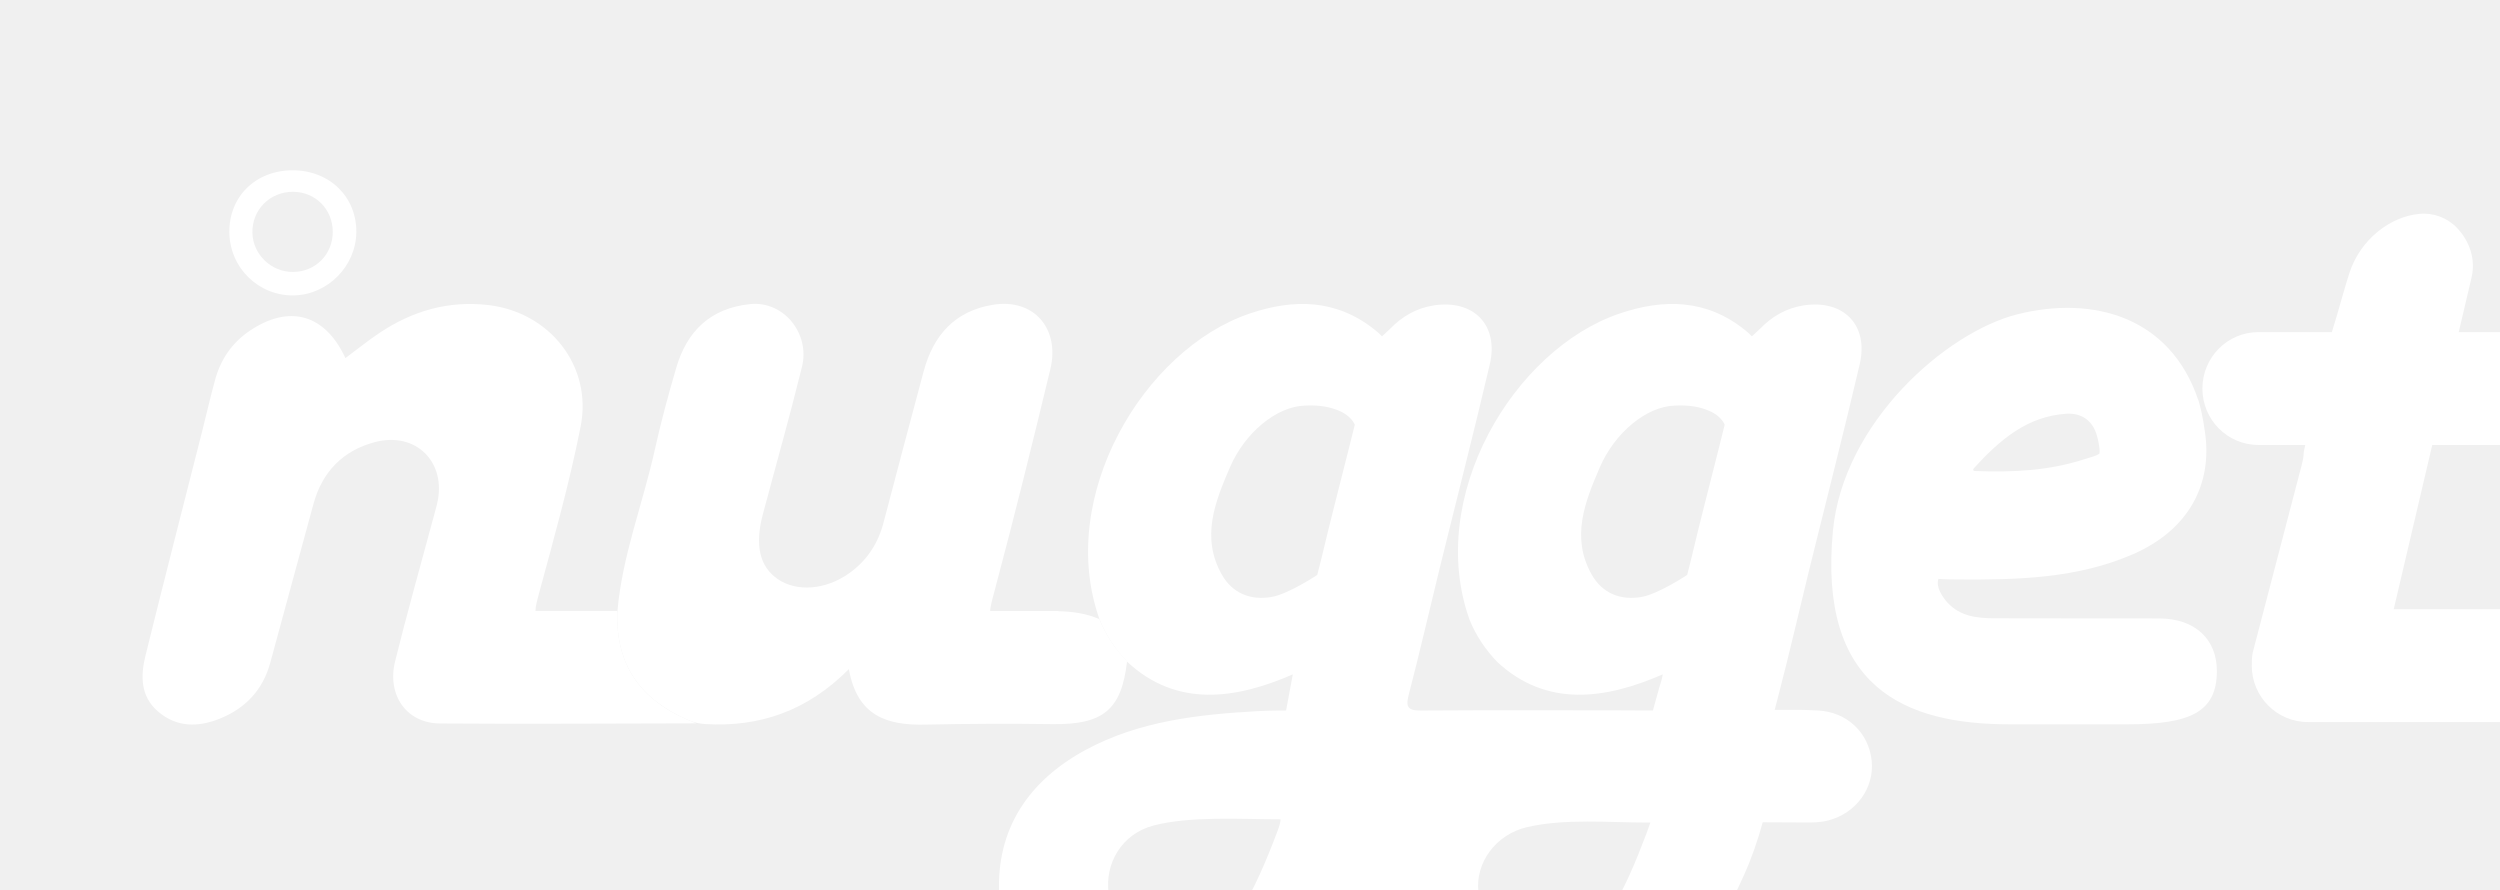
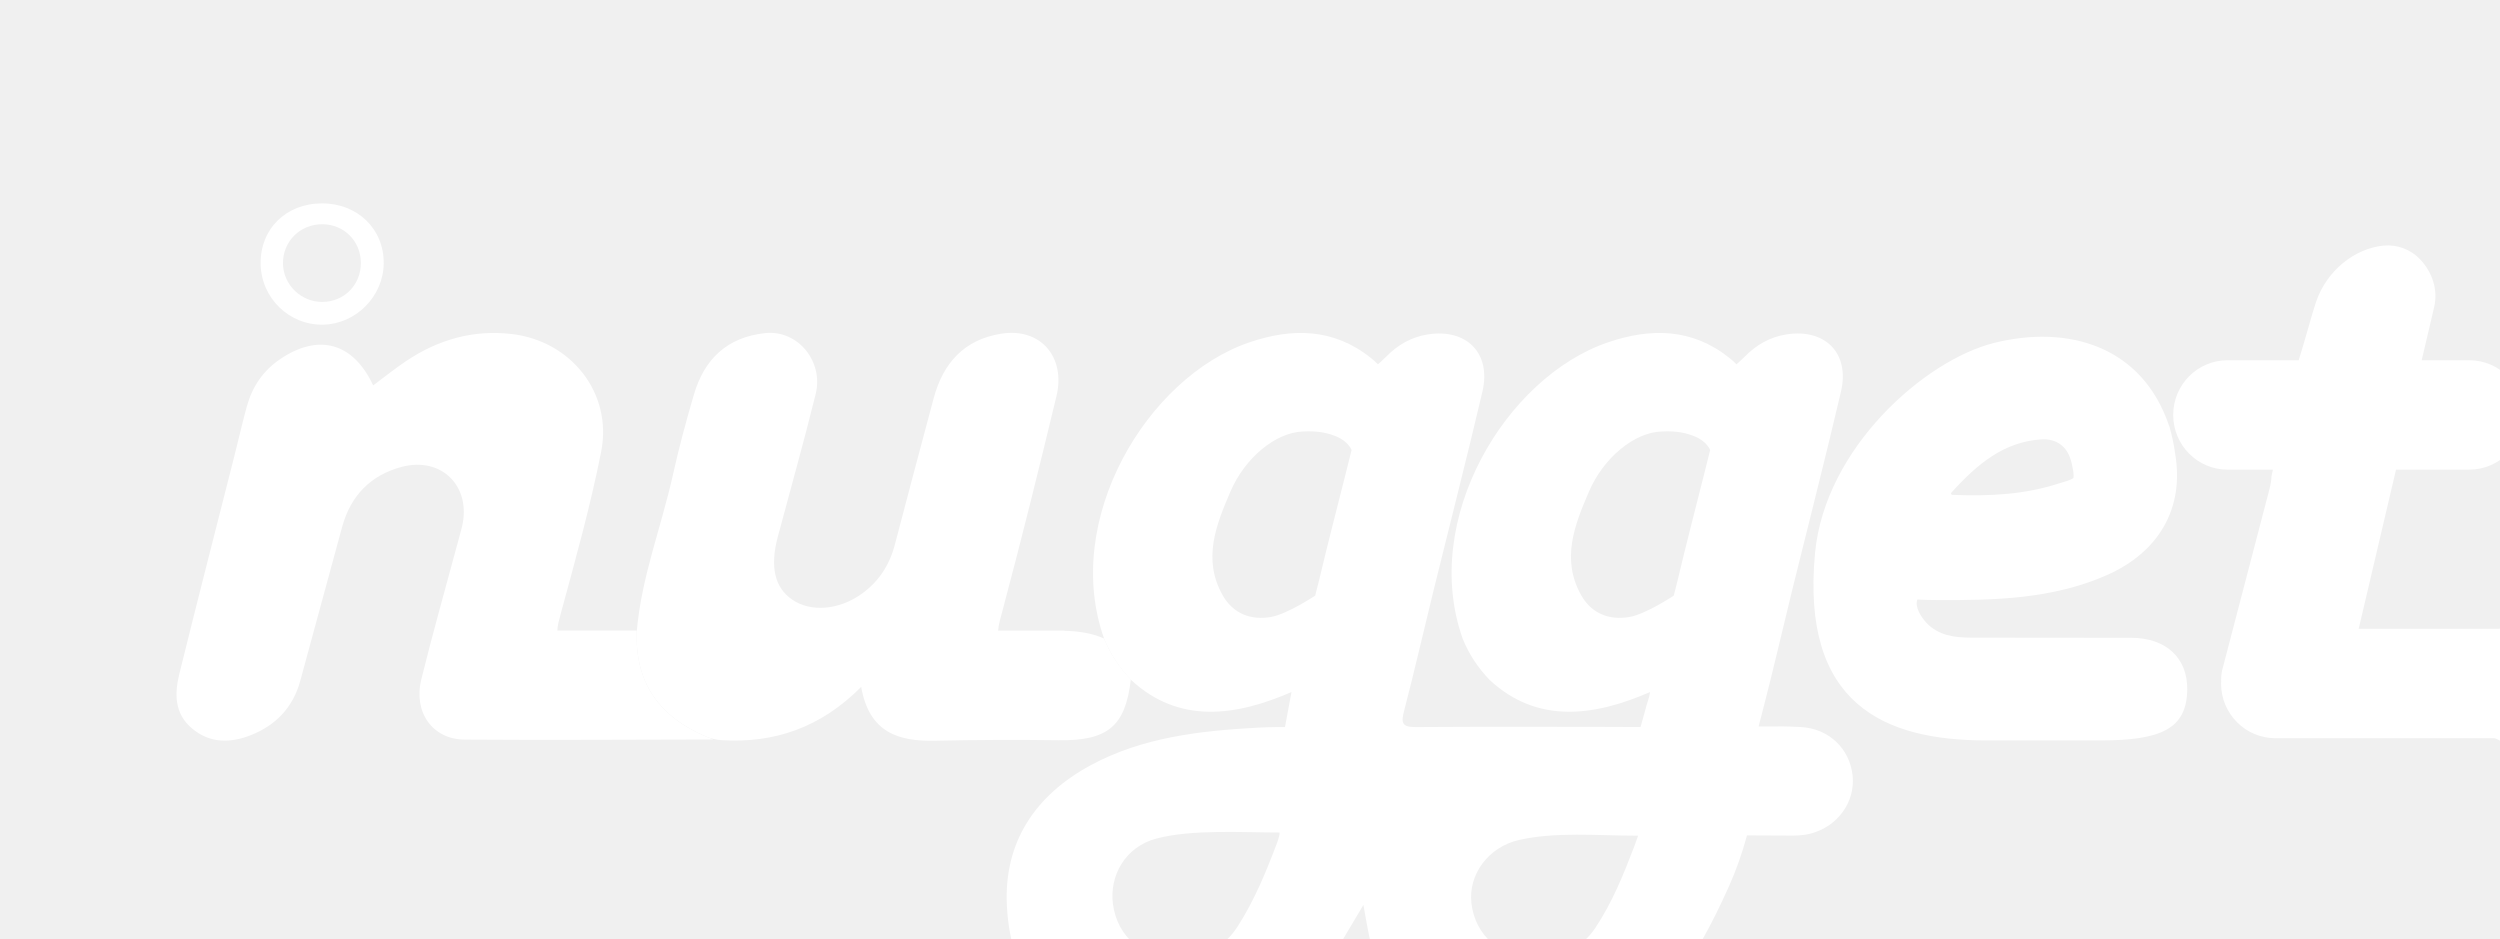
- <svg xmlns="http://www.w3.org/2000/svg" width="253pt" height="90pt" viewBox="281 236 253 90">
-   <defs>
-     <clipPath id="clip-0">
-       <path clip-rule="nonzero" d="M 382 266 L 471 266 L 471 342.637 L 382 342.637 Z M 382 266 " />
-     </clipPath>
-   </defs>
+ <svg xmlns="http://www.w3.org/2000/svg" width="261pt" height="98pt" viewBox="277 232 261 98">
  <path fill-rule="nonzero" fill="#ffffff" fill-opacity="1" d="M 310.676 263.523 C 308.461 263.547 306.594 261.758 306.543 259.566 C 306.488 257.238 308.316 255.395 310.668 255.41 C 312.93 255.426 314.668 257.18 314.676 259.457 C 314.68 261.73 312.945 263.496 310.676 263.523 M 310.602 253.234 C 306.855 253.242 304.152 255.91 304.211 259.551 C 304.266 263.121 307.199 265.969 310.746 265.895 C 314.164 265.824 317.02 262.938 317.059 259.512 C 317.102 255.914 314.336 253.227 310.602 253.234 " />
  <path fill-rule="nonzero" fill="#ffffff" fill-opacity="1" d="M 343.477 297.938 C 343.477 297.938 343.473 297.941 343.469 297.941 L 343.469 297.824 L 335.188 297.824 C 335.199 297.305 335.375 296.688 335.559 296.008 C 337.074 290.43 338.637 284.844 339.758 279.176 C 340.977 273.043 336.625 267.594 330.418 266.871 C 326.375 266.402 322.734 267.465 319.398 269.695 C 318.223 270.484 317.117 271.375 315.957 272.238 C 313.871 267.742 310.23 266.785 306.238 269.5 C 304.453 270.715 303.336 272.379 302.77 274.426 C 302.305 276.121 301.914 277.836 301.484 279.543 C 299.559 287.137 297.605 294.727 295.727 302.332 C 295.219 304.391 295.191 306.461 297.008 308.016 C 298.895 309.633 301.066 309.598 303.219 308.738 C 305.809 307.707 307.594 305.836 308.344 303.094 C 309.816 297.727 311.25 292.352 312.727 286.984 C 313.613 283.754 315.691 281.605 318.926 280.746 C 323.105 279.629 326.25 282.801 325.227 287.008 C 325.09 287.578 324.926 288.141 324.773 288.707 C 323.504 293.445 322.156 298.168 320.984 302.93 C 320.137 306.359 322.16 309.191 325.508 309.215 C 334.164 309.281 342.82 309.215 351.477 309.203 C 346.273 307.25 343.277 303.73 343.477 297.938 " />
  <path fill-rule="nonzero" fill="#ffffff" fill-opacity="1" d="M 395.055 302.93 C 393.863 301.68 392.91 300.27 392.262 298.66 C 392.262 298.656 392.262 298.656 392.258 298.656 C 390.902 298.066 389.508 297.887 388.102 297.855 L 388.102 297.832 L 381.203 297.832 C 381.238 297.23 381.488 296.402 381.699 295.605 C 383.672 288.215 385.508 280.785 387.297 273.348 C 388.273 269.293 385.652 266.188 381.535 266.836 C 377.629 267.453 375.449 269.938 374.477 273.574 C 373.117 278.668 371.75 283.758 370.422 288.859 C 369.863 291.008 368.73 292.738 366.926 294.02 C 364.562 295.699 361.648 295.926 359.715 294.609 C 357.879 293.355 357.367 291.18 358.199 288.055 C 359.523 283.074 360.93 278.113 362.164 273.109 C 362.984 269.766 360.324 266.422 356.898 266.777 C 352.863 267.195 350.512 269.547 349.441 273.203 C 348.637 275.941 347.891 278.703 347.273 281.488 C 346.059 286.984 343.949 292.273 343.477 297.938 C 343.289 303.422 345.965 306.871 350.672 308.879 C 351.195 309.105 351.773 309.238 352.34 309.273 C 357.832 309.613 362.676 307.969 366.902 303.719 C 366.906 303.715 366.91 303.719 366.91 303.723 C 367.746 308.469 370.77 309.414 374.613 309.332 C 378.914 309.238 383.215 309.223 387.52 309.281 C 392.652 309.352 394.496 307.82 395.059 302.934 C 395.059 302.934 395.059 302.93 395.055 302.93 " />
  <path fill-rule="nonzero" fill="#ffffff" fill-opacity="1" d="M 480.723 283.43 C 483.469 280.391 486.227 278.133 490.105 277.871 C 491.406 277.785 492.598 278.344 493.121 279.812 C 493.398 280.59 493.578 281.824 493.434 281.926 C 493.102 282.156 492.543 282.277 491.906 282.484 C 488.414 283.609 484.859 283.824 480.82 283.664 C 480.707 283.66 480.645 283.516 480.723 283.43 M 499.512 298.586 C 493.934 298.57 488.355 298.594 482.777 298.57 C 481.07 298.566 479.379 298.363 478.121 297.02 C 477.574 296.434 476.875 295.375 477.172 294.586 C 477.172 294.586 477.82 294.637 479.168 294.645 C 485.219 294.684 491.23 294.543 496.883 292.074 C 502.438 289.648 505.012 285.02 504.105 279.488 C 504.102 279.488 504.105 279.488 504.105 279.488 C 503.949 278.25 503.664 277.152 503.531 276.691 C 503.531 276.684 503.535 276.676 503.535 276.668 C 503.523 276.637 503.512 276.609 503.5 276.578 C 503.48 276.508 503.465 276.457 503.465 276.457 L 503.457 276.465 C 500.637 268.09 492.863 265.883 485.184 267.801 C 477.922 269.613 467.531 278.785 466.492 289.715 C 464.988 305.566 473.754 309.301 484.367 309.301 L 496.289 309.301 C 502.641 309.301 505.312 308.074 505.348 303.969 C 505.375 300.684 503.129 298.594 499.512 298.586 " />
  <path fill-rule="nonzero" fill="#ffffff" fill-opacity="1" d="M 539.785 297.648 L 523.246 297.648 L 527.145 281.031 L 534.789 281.031 C 537.922 281.031 540.461 278.477 540.461 275.32 C 540.461 272.164 537.922 269.609 534.789 269.609 L 529.824 269.609 L 531.129 264.051 C 531.543 262.238 530.934 260.418 529.66 259.074 C 528.688 258.043 527.266 257.508 525.855 257.641 C 522.848 257.922 519.891 260.25 518.785 263.551 C 518.312 264.957 517.641 267.543 516.984 269.609 L 509.559 269.609 C 506.422 269.609 503.883 272.164 503.883 275.32 C 503.883 278.477 506.422 281.031 509.559 281.031 L 514.293 281.031 L 514.137 281.746 C 514.141 282.113 514.062 282.562 513.922 283.098 C 513.668 284.055 509.227 301.066 508.98 302.023 C 508.898 302.43 508.879 302.832 508.891 303.234 C 508.891 303.277 508.879 303.316 508.879 303.359 C 508.879 306.516 511.422 309.07 514.555 309.07 L 539.785 309.07 C 542.918 309.07 545.457 306.516 545.457 303.359 C 545.457 300.203 542.918 297.648 539.785 297.648 " />
  <path fill-rule="nonzero" fill="#ffffff" fill-opacity="1" d="M 546.75 303.477 C 546.75 306.969 543.918 309.801 540.422 309.801 C 536.93 309.801 534.094 306.969 534.094 303.477 C 534.094 299.98 536.93 297.148 540.422 297.148 C 543.918 297.148 546.75 299.98 546.75 303.477 " />
-   <g clip-path="url(#clip-0)">
-     <path fill-rule="nonzero" fill="#ffffff" fill-opacity="1" d="M 454.914 281.484 C 453.992 285.164 453.027 288.84 452.156 292.535 C 452.012 293.152 451.738 294.184 451.738 294.184 C 451.738 294.184 448.832 296.117 447.113 296.414 C 445.016 296.777 443.156 296.059 442.074 294.137 C 439.957 290.371 441.395 286.789 442.906 283.285 C 444.406 279.809 447.598 277.137 450.48 277.047 C 452.129 276.961 453.141 277.238 453.914 277.555 C 455.211 278.078 455.539 278.98 455.539 278.98 C 455.539 278.98 455.262 280.109 454.914 281.484 M 447.613 320.375 C 446.492 323.316 445.312 326.227 443.559 328.863 C 442.039 331.145 439.77 331.949 437.652 332.129 C 433.695 332.09 430.992 329.68 430.613 326.27 C 430.289 323.336 432.344 320.438 435.578 319.695 C 439.398 318.824 443.809 319.242 447.637 319.242 C 447.754 319.242 448.02 319.242 448.02 319.242 C 448.02 319.242 447.785 319.922 447.613 320.375 M 417.48 281.484 C 416.559 285.164 415.594 288.84 414.723 292.535 C 414.574 293.152 414.305 294.184 414.305 294.184 C 414.305 294.184 411.398 296.117 409.68 296.414 C 407.582 296.777 405.723 296.059 404.641 294.137 C 402.523 290.371 403.961 286.789 405.473 283.285 C 406.973 279.809 410.164 277.137 413.047 277.047 C 414.695 276.961 415.707 277.238 416.48 277.555 C 417.773 278.078 418.105 278.98 418.105 278.98 C 418.105 278.98 417.828 280.109 417.48 281.484 M 410.57 319.16 C 410.57 319.16 410.484 319.578 410.324 320 C 409.18 323.023 407.957 326.008 406.203 328.734 C 404.734 331.02 402.516 331.988 400.176 332.125 C 396.371 332.168 393.648 329.828 393.191 326.387 C 392.801 323.406 394.496 320.398 397.723 319.547 C 401.441 318.562 406.68 318.914 410.492 318.914 C 410.629 318.914 410.594 318.93 410.57 319.16 M 470.414 312.988 C 470.121 310.137 467.906 308.047 464.98 307.902 C 464.176 307.863 463.359 307.824 462.555 307.84 C 462.395 307.844 462.246 307.844 462.109 307.84 L 460.598 307.84 L 461.027 306.188 C 462.117 302.004 463.078 297.785 464.109 293.59 C 465.809 286.688 467.582 279.801 469.199 272.879 C 470.137 268.875 467.547 266.281 463.508 266.91 C 461.754 267.188 460.324 268.027 459.129 269.258 C 459.125 269.262 459.121 269.262 459.121 269.266 C 458.703 269.676 458.285 270.035 458.285 270.035 C 458.074 269.801 457.789 269.559 457.531 269.355 C 453.664 266.27 449.352 266.215 444.879 267.738 C 434.199 271.367 425.27 286.281 429.715 298.707 C 430.363 300.316 431.316 301.73 432.512 302.98 C 437.531 307.652 443.523 306.75 449.266 304.246 C 449.168 304.961 448.898 305.52 448.809 305.977 L 448.273 307.902 L 446.484 307.902 L 446.492 307.891 C 439.25 307.879 432.008 307.859 424.766 307.906 C 423.309 307.918 423.277 307.395 423.594 306.188 C 424.684 302.004 425.645 297.785 426.676 293.59 C 428.371 286.688 430.148 279.801 431.766 272.879 C 432.703 268.875 430.113 266.281 426.07 266.91 C 424.32 267.188 422.891 268.027 421.695 269.258 C 421.691 269.262 421.688 269.262 421.688 269.266 C 421.27 269.676 420.852 270.035 420.852 270.035 C 420.641 269.801 420.355 269.559 420.098 269.355 C 416.23 266.27 411.918 266.215 407.445 267.738 C 396.766 271.367 387.836 286.281 392.281 298.707 C 392.93 300.316 393.883 301.73 395.078 302.98 C 400.098 307.652 406.09 306.75 411.832 304.246 C 411.473 306.191 411.152 307.902 411.152 307.902 C 411.152 307.902 409.648 307.895 408.324 307.965 C 402.293 308.297 396.285 308.961 390.867 311.891 C 385.113 315.004 381.793 319.883 382.117 326.531 C 382.438 333.094 385.438 338.297 391.789 340.789 C 398.891 343.574 409.742 342.164 414.719 334.168 C 416.258 331.699 417.719 329.184 419.34 326.477 C 419.539 327.574 419.684 328.438 419.852 329.293 C 421.078 335.609 425.996 340.645 432.305 341.723 C 434.449 342.09 436.711 342.047 438.891 341.871 C 443.766 341.477 447.961 339.551 451.059 335.641 C 453.742 332.25 455.738 328.461 457.492 324.559 C 458.27 322.832 458.891 321.039 459.387 319.215 L 463.602 319.234 C 464.41 319.246 465.223 319.238 466.027 319.027 C 468.828 318.301 470.695 315.758 470.414 312.988 " />
-   </g>
+   <path fill-rule="nonzero" fill="#ffffff" fill-opacity="1" d="M 454.914 281.484 C 453.992 285.164 453.027 288.84 452.156 292.535 C 452.012 293.152 451.738 294.184 451.738 294.184 C 451.738 294.184 448.832 296.117 447.113 296.414 C 445.016 296.777 443.156 296.059 442.074 294.137 C 439.957 290.371 441.395 286.789 442.906 283.285 C 444.406 279.809 447.598 277.137 450.48 277.047 C 452.129 276.961 453.141 277.238 453.914 277.555 C 455.211 278.078 455.539 278.98 455.539 278.98 C 455.539 278.98 455.262 280.109 454.914 281.484 M 447.613 320.375 C 446.492 323.316 445.312 326.227 443.559 328.863 C 442.039 331.145 439.77 331.949 437.652 332.129 C 433.695 332.09 430.992 329.68 430.613 326.27 C 430.289 323.336 432.344 320.438 435.578 319.695 C 439.398 318.824 443.809 319.242 447.637 319.242 C 447.754 319.242 448.02 319.242 448.02 319.242 C 448.02 319.242 447.785 319.922 447.613 320.375 M 417.48 281.484 C 416.559 285.164 415.594 288.84 414.723 292.535 C 414.574 293.152 414.305 294.184 414.305 294.184 C 414.305 294.184 411.398 296.117 409.68 296.414 C 407.582 296.777 405.723 296.059 404.641 294.137 C 402.523 290.371 403.961 286.789 405.473 283.285 C 406.973 279.809 410.164 277.137 413.047 277.047 C 414.695 276.961 415.707 277.238 416.48 277.555 C 417.773 278.078 418.105 278.98 418.105 278.98 C 418.105 278.98 417.828 280.109 417.48 281.484 M 410.57 319.16 C 410.57 319.16 410.484 319.578 410.324 320 C 409.18 323.023 407.957 326.008 406.203 328.734 C 404.734 331.02 402.516 331.988 400.176 332.125 C 396.371 332.168 393.648 329.828 393.191 326.387 C 392.801 323.406 394.496 320.398 397.723 319.547 C 401.441 318.562 406.68 318.914 410.492 318.914 C 410.629 318.914 410.594 318.93 410.57 319.16 M 470.414 312.988 C 470.121 310.137 467.906 308.047 464.98 307.902 C 464.176 307.863 463.359 307.824 462.555 307.84 C 462.395 307.844 462.246 307.844 462.109 307.84 L 460.598 307.84 L 461.027 306.188 C 462.117 302.004 463.078 297.785 464.109 293.59 C 465.809 286.688 467.582 279.801 469.199 272.879 C 470.137 268.875 467.547 266.281 463.508 266.91 C 461.754 267.188 460.324 268.027 459.129 269.258 C 459.125 269.262 459.121 269.262 459.121 269.266 C 458.703 269.676 458.285 270.035 458.285 270.035 C 458.074 269.801 457.789 269.559 457.531 269.355 C 453.664 266.27 449.352 266.215 444.879 267.738 C 434.199 271.367 425.27 286.281 429.715 298.707 C 430.363 300.316 431.316 301.73 432.512 302.98 C 437.531 307.652 443.523 306.75 449.266 304.246 C 449.168 304.961 448.898 305.52 448.809 305.977 L 448.273 307.902 L 446.484 307.902 L 446.492 307.891 C 439.25 307.879 432.008 307.859 424.766 307.906 C 423.309 307.918 423.277 307.395 423.594 306.188 C 424.684 302.004 425.645 297.785 426.676 293.59 C 428.371 286.688 430.148 279.801 431.766 272.879 C 432.703 268.875 430.113 266.281 426.07 266.91 C 424.32 267.188 422.891 268.027 421.695 269.258 C 421.691 269.262 421.688 269.262 421.688 269.266 C 421.27 269.676 420.852 270.035 420.852 270.035 C 420.641 269.801 420.355 269.559 420.098 269.355 C 416.23 266.27 411.918 266.215 407.445 267.738 C 396.766 271.367 387.836 286.281 392.281 298.707 C 392.93 300.316 393.883 301.73 395.078 302.98 C 400.098 307.652 406.09 306.75 411.832 304.246 C 411.473 306.191 411.152 307.902 411.152 307.902 C 411.152 307.902 409.648 307.895 408.324 307.965 C 402.293 308.297 396.285 308.961 390.867 311.891 C 385.113 315.004 381.793 319.883 382.117 326.531 C 382.438 333.094 385.438 338.297 391.789 340.789 C 398.891 343.574 409.742 342.164 414.719 334.168 C 416.258 331.699 417.719 329.184 419.34 326.477 C 419.539 327.574 419.684 328.438 419.852 329.293 C 421.078 335.609 425.996 340.645 432.305 341.723 C 434.449 342.09 436.711 342.047 438.891 341.871 C 443.766 341.477 447.961 339.551 451.059 335.641 C 453.742 332.25 455.738 328.461 457.492 324.559 C 458.27 322.832 458.891 321.039 459.387 319.215 L 463.602 319.234 C 464.41 319.246 465.223 319.238 466.027 319.027 C 468.828 318.301 470.695 315.758 470.414 312.988 " />
</svg>
